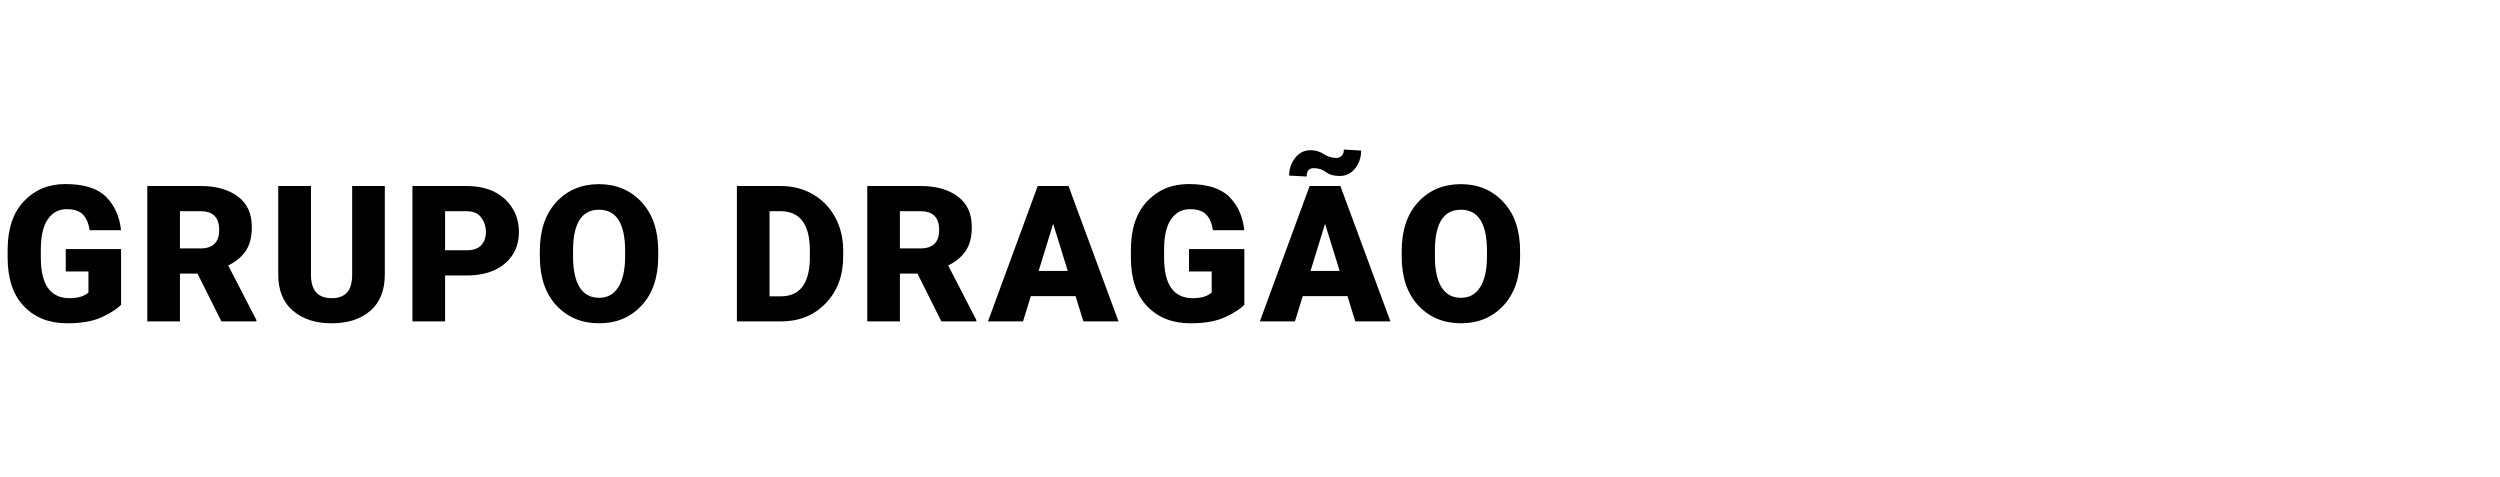
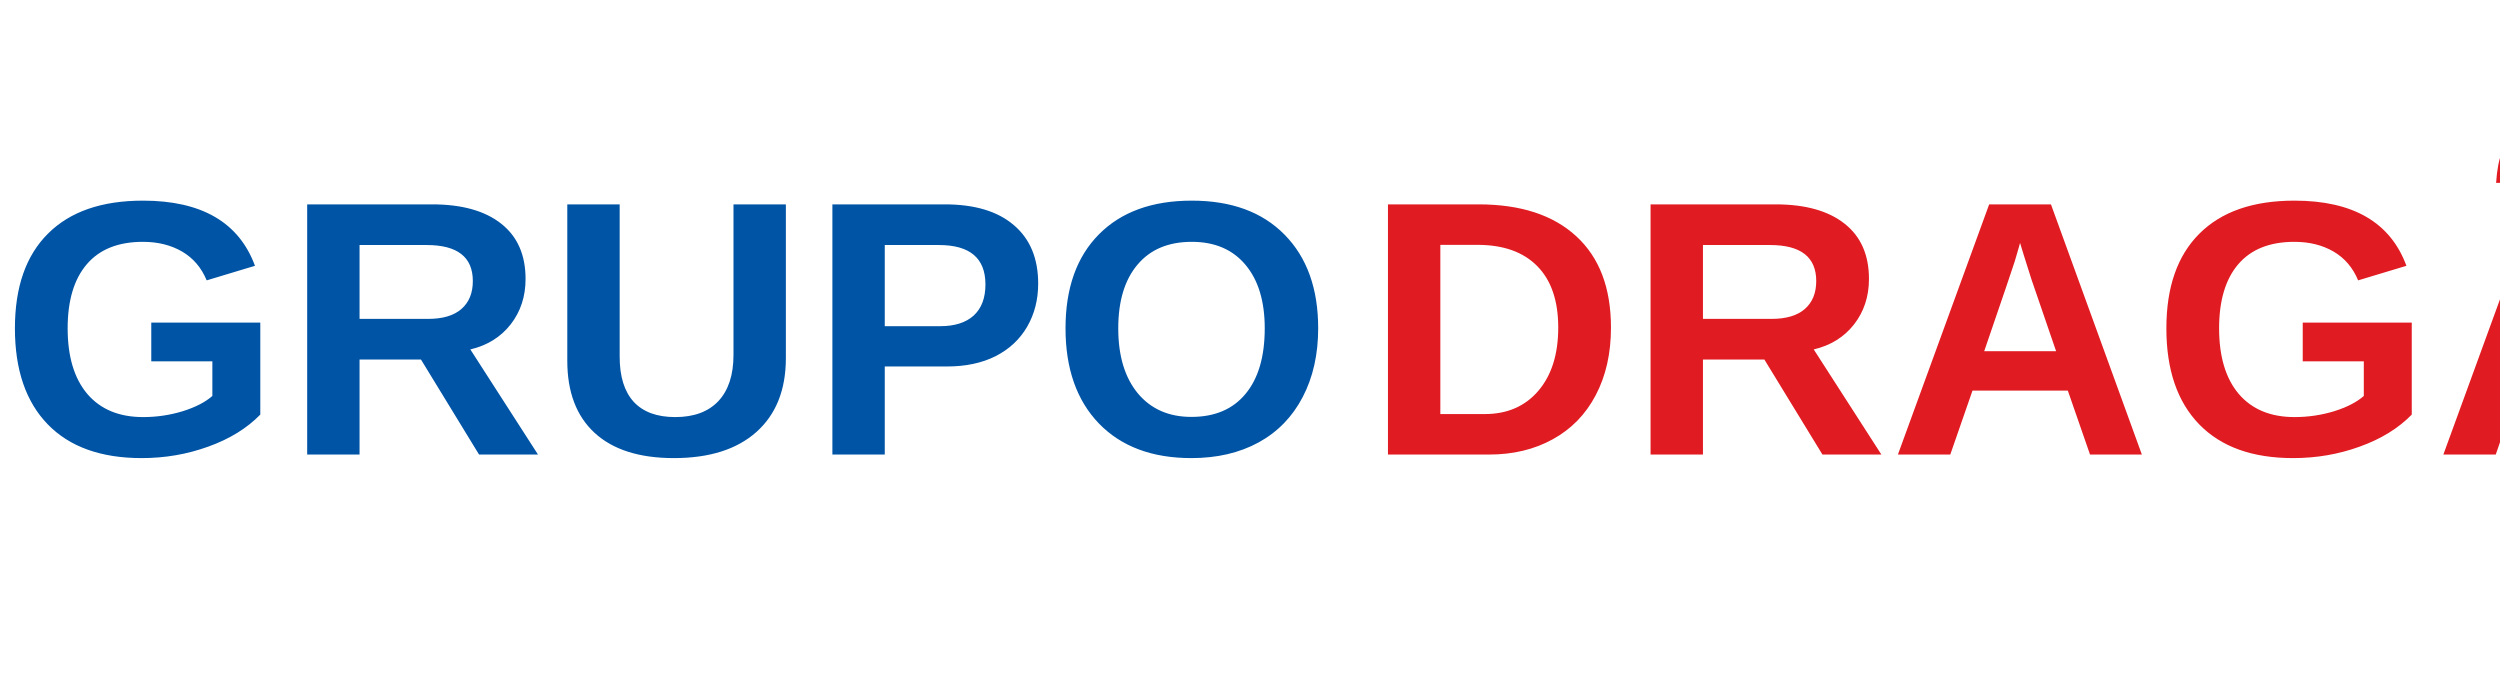
- <svg xmlns="http://www.w3.org/2000/svg" viewBox="0 0 420 80">
-   <text x="0" y="54" font-family="system-ui,-apple-system,Segoe UI,Roboto,Ubuntu,Cantarell,Noto Sans,Arial,sans-serif" font-size="32" font-weight="800" fill="currentColor" letter-spacing="1.2">
-     GRUPO DRAGÃO
-   </text>
+ <svg xmlns="http://www.w3.org/2000/svg" viewBox="0 0 220 60">
+   <text x="0" y="40" font-family="Arial, sans-serif" font-size="32" font-weight="bold" fill="#0054A6">GRUPO</text>
+   <text x="120" y="40" font-family="Arial, sans-serif" font-size="32" font-weight="bold" fill="#E11B22">DRAGÃO</text>
</svg>
